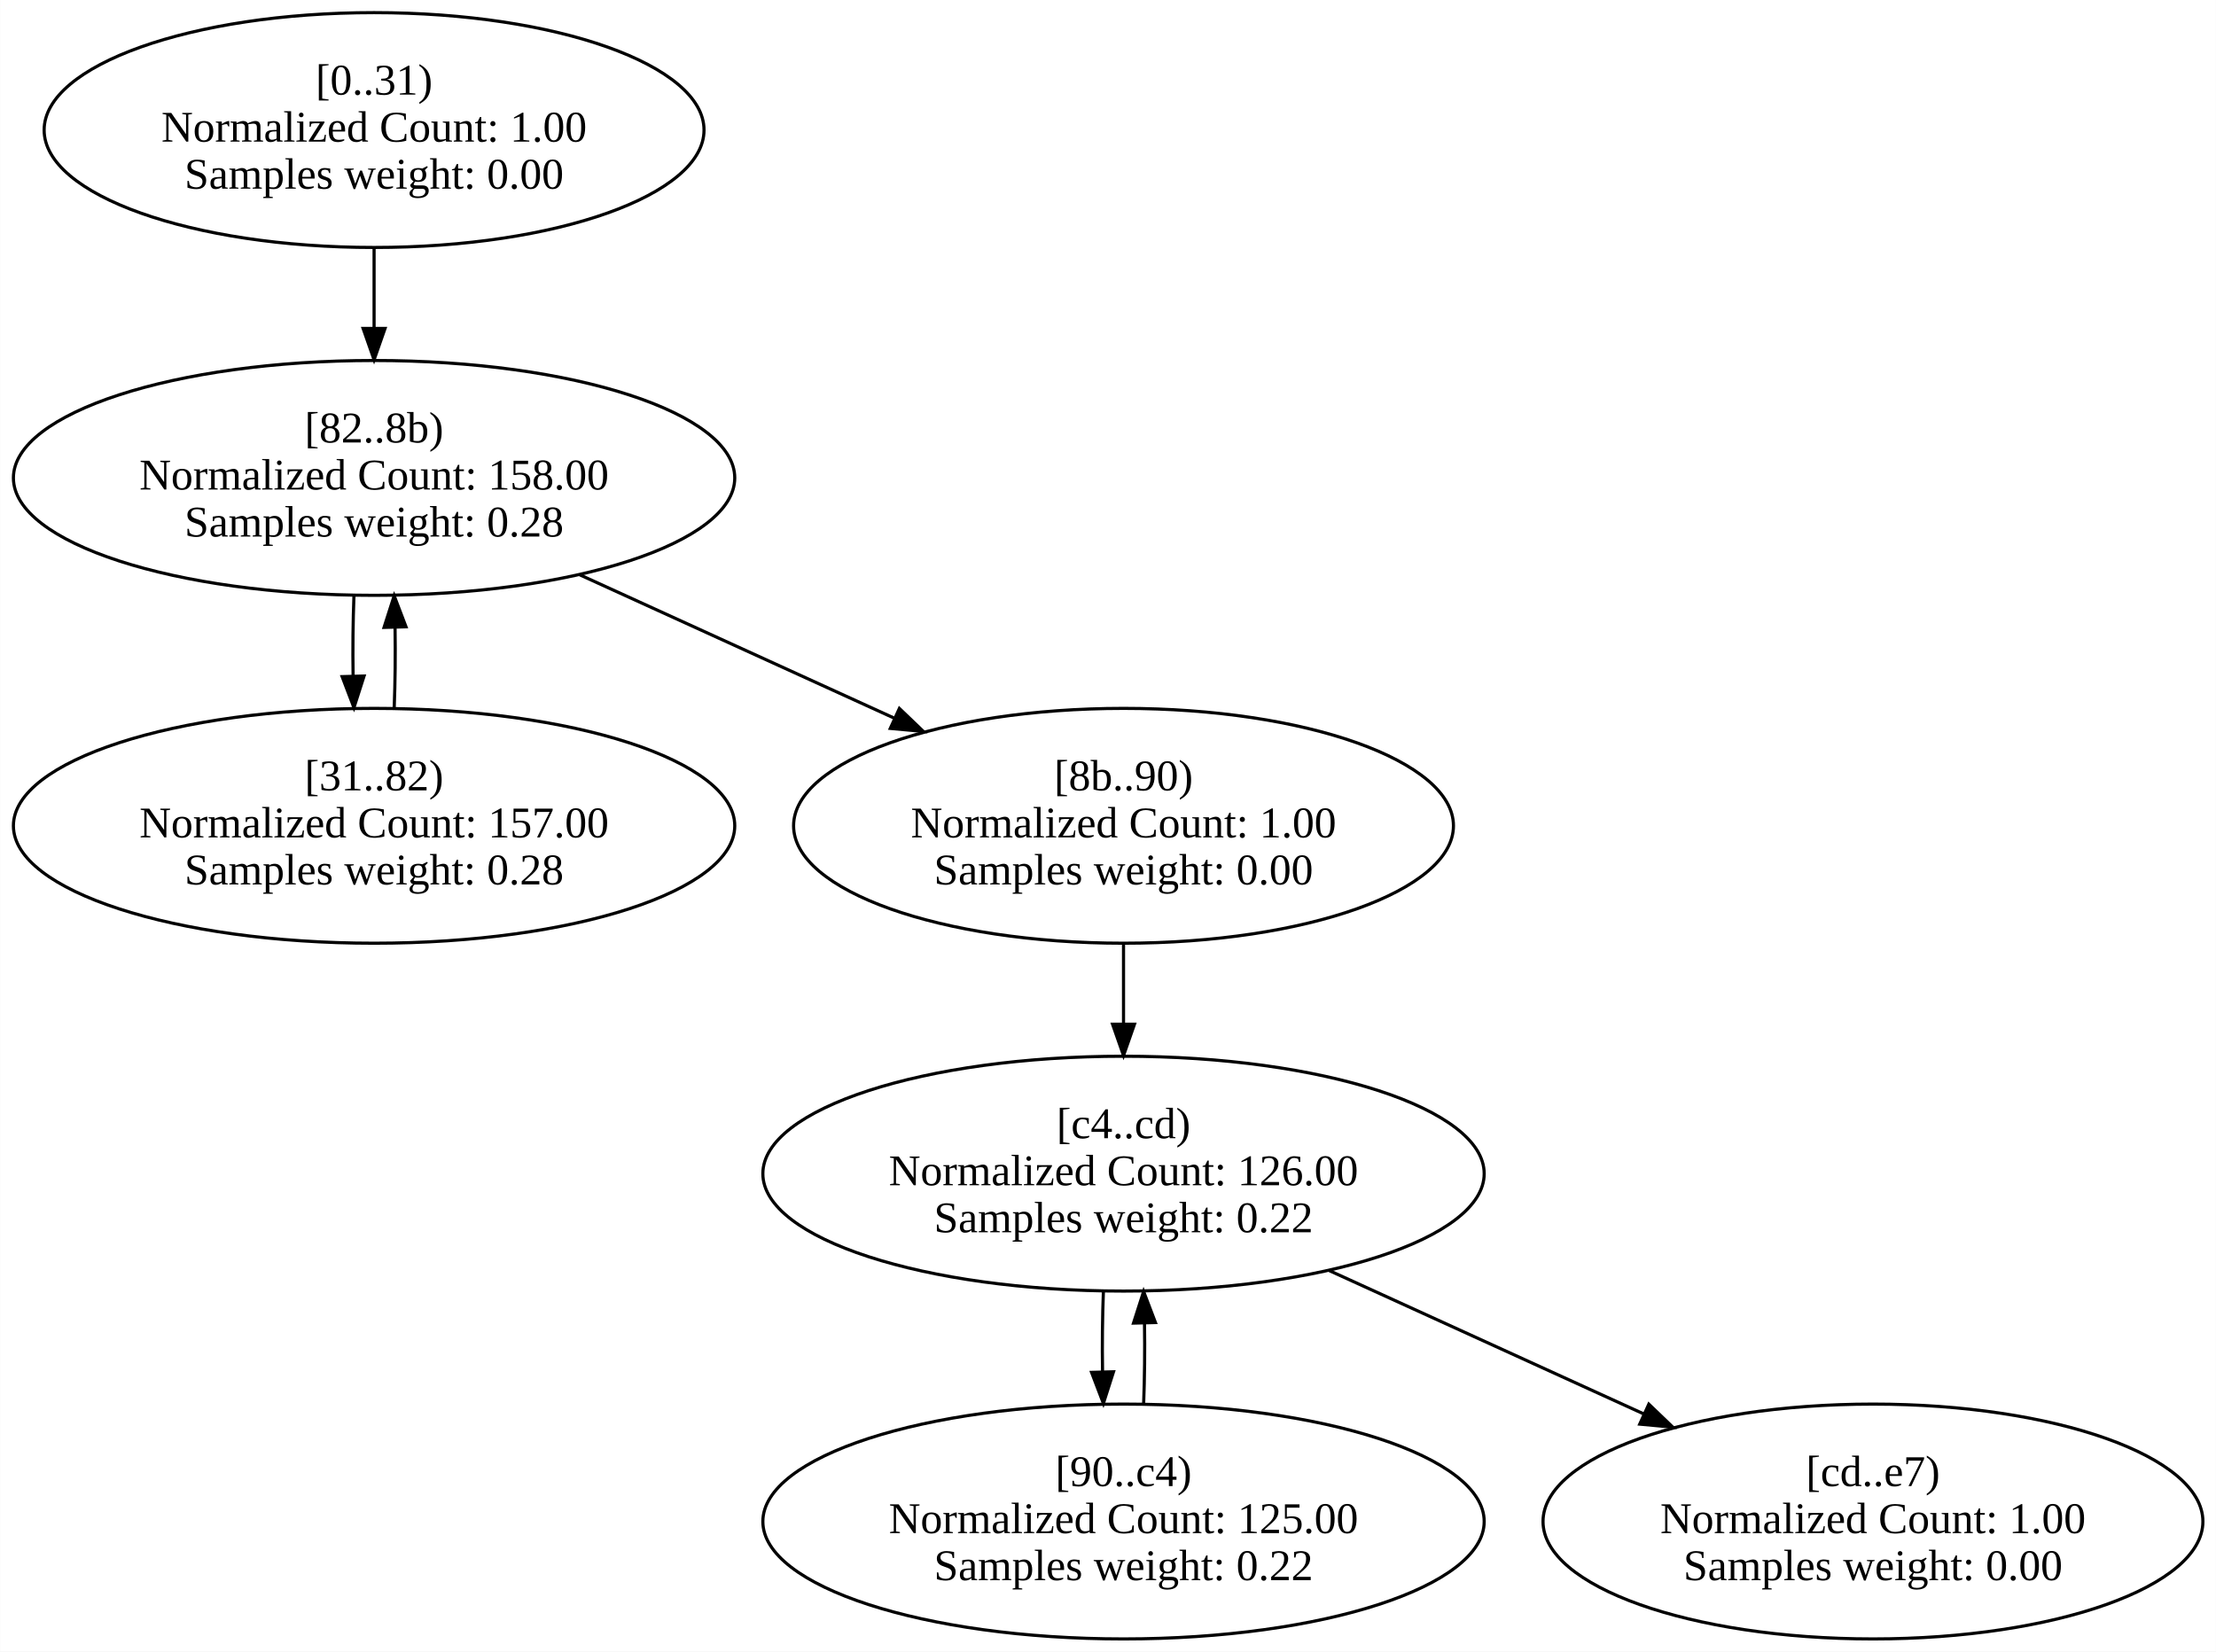
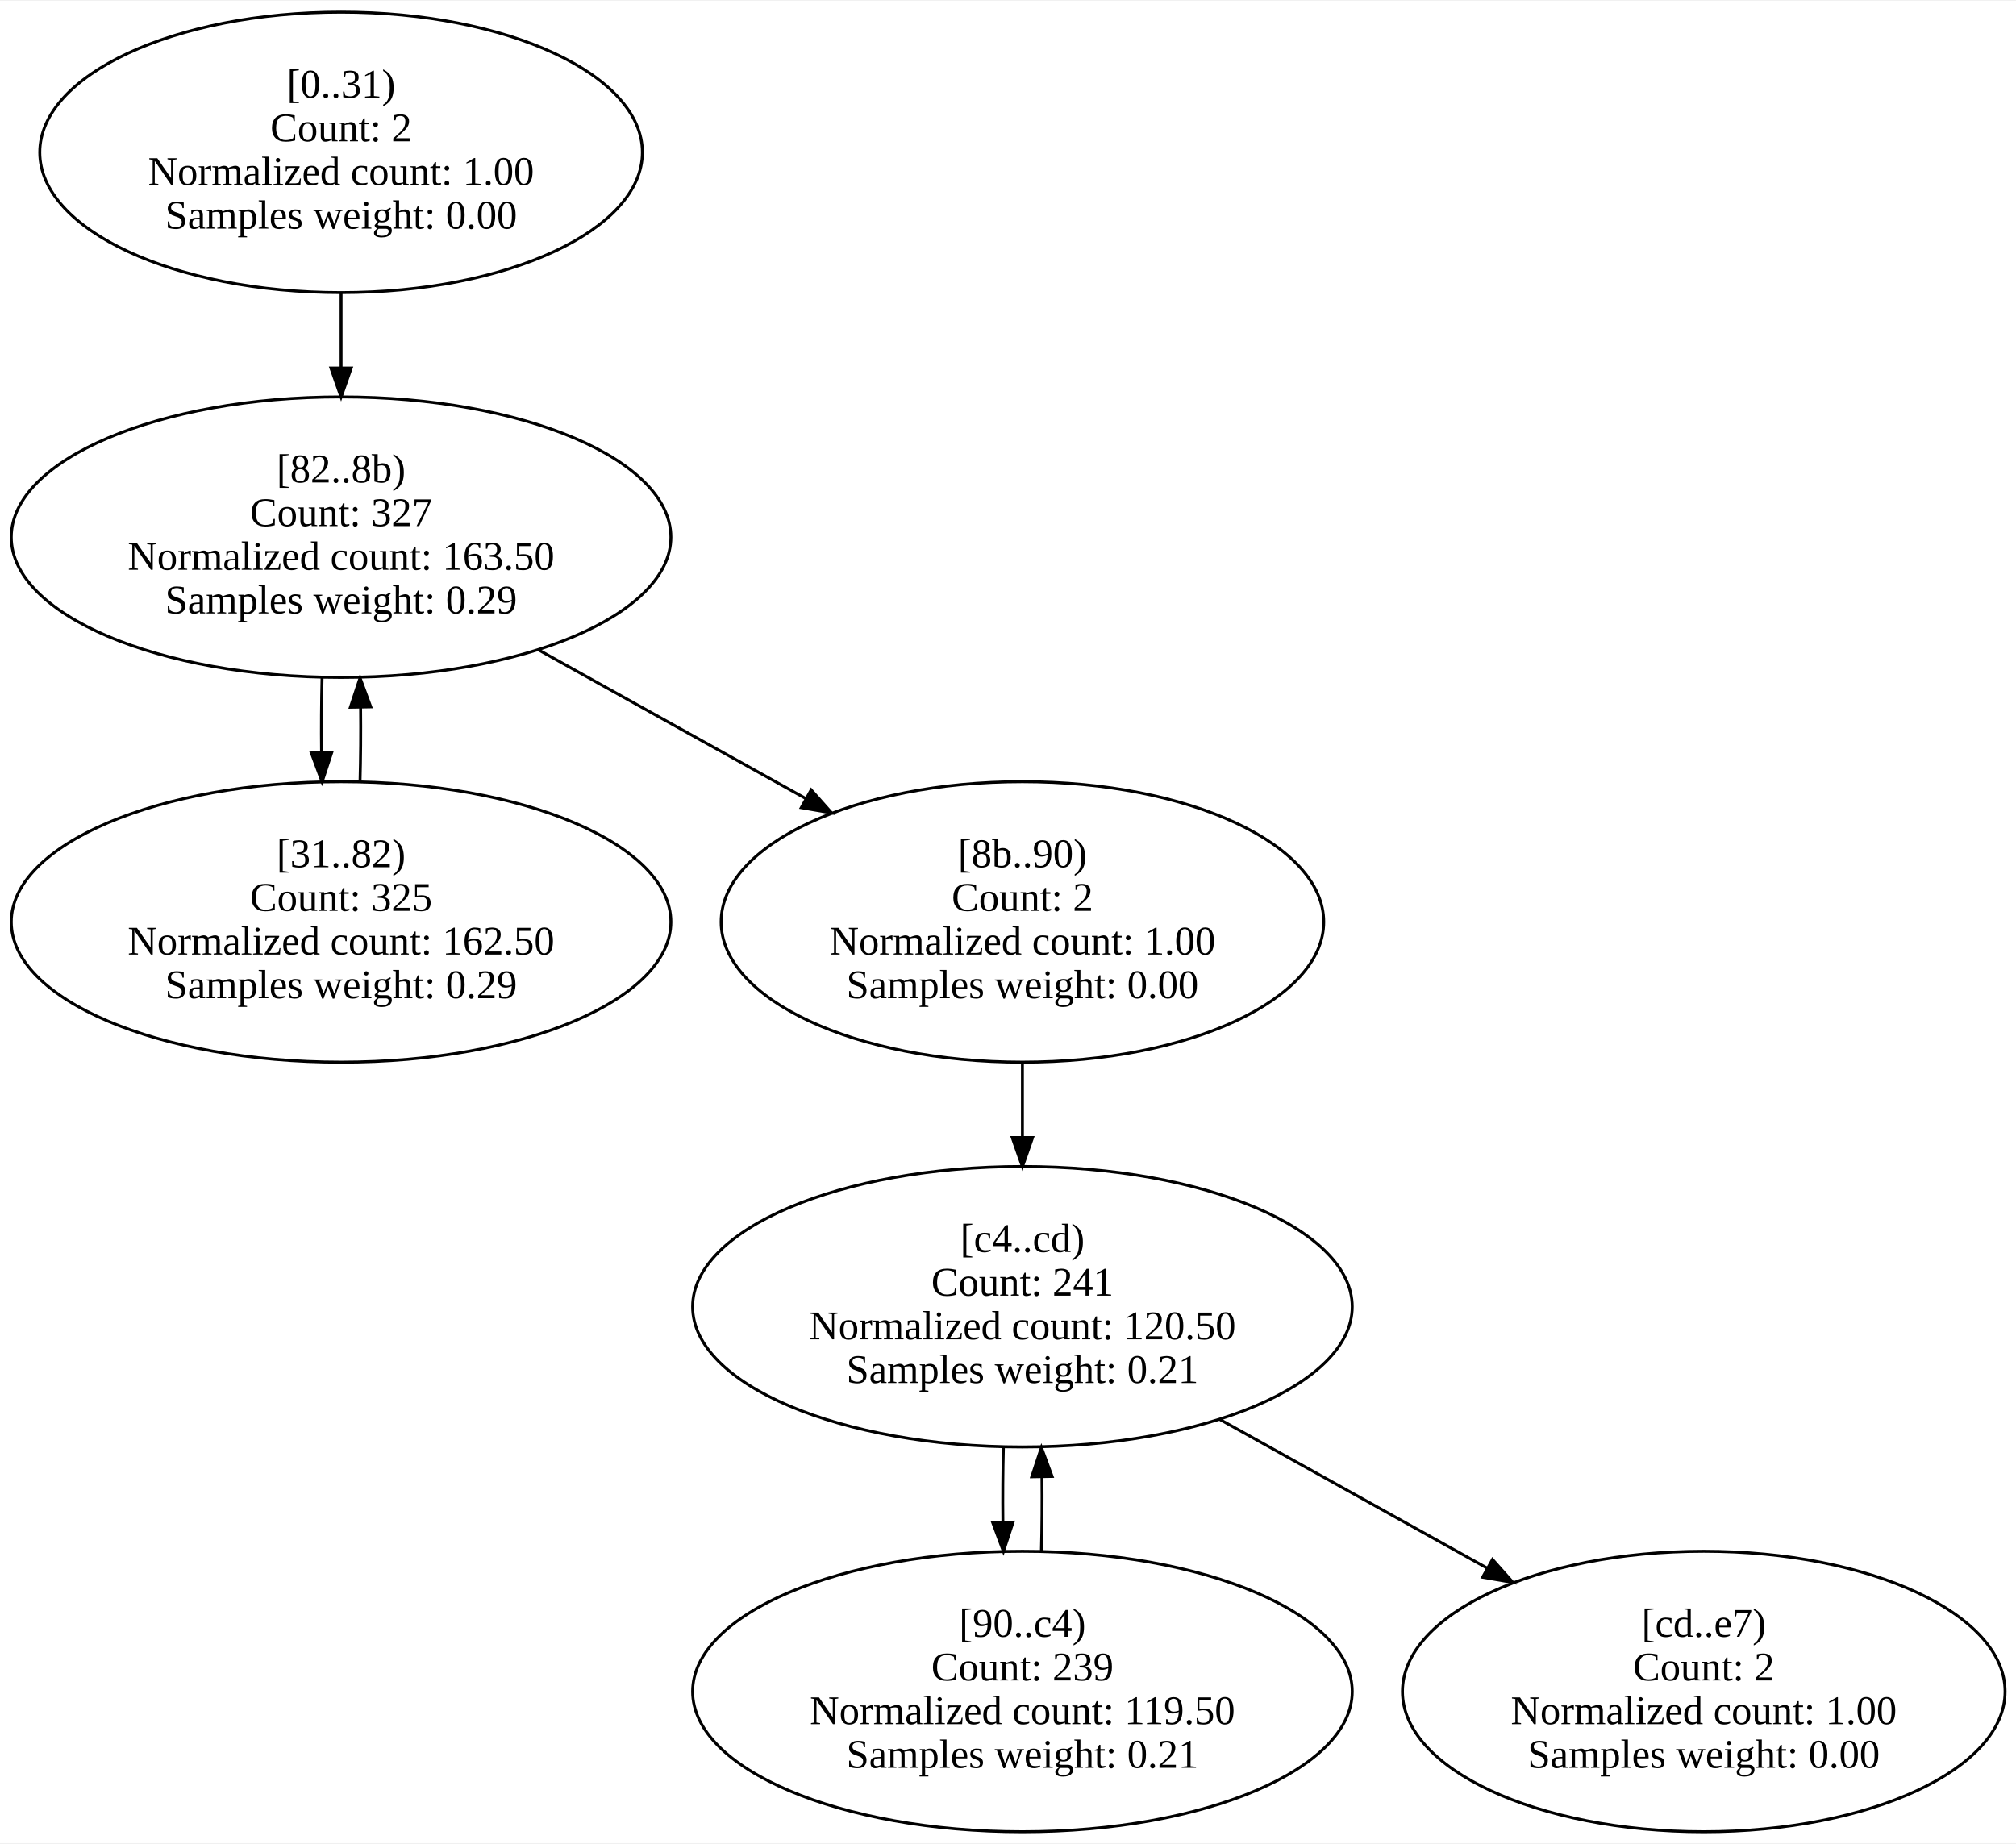
- <svg xmlns="http://www.w3.org/2000/svg" width="707pt" height="527pt" viewBox="0.00 0.00 706.62 526.77">
-   <g id="graph0" class="graph" transform="scale(1 1) rotate(0) translate(4 522.77)">
-     <polygon fill="white" stroke="transparent" points="-4,4 -4,-522.77 702.62,-522.77 702.62,4 -4,4" />
+ <svg xmlns="http://www.w3.org/2000/svg" width="692pt" height="633pt" viewBox="0.00 0.00 692.37 632.83">
+   <g id="graph0" class="graph" transform="scale(1 1) rotate(0) translate(4 628.83)">
+     <polygon fill="white" stroke="transparent" points="-4,4 -4,-628.83 688.37,-628.83 688.37,4 -4,4" />
    <g id="node1" class="node">
-       <ellipse fill="none" stroke="black" cx="115.26" cy="-481.29" rx="105.22" ry="37.45" />
-       <text text-anchor="middle" x="115.26" y="-492.59" font-family="Times New Roman,serif" font-size="14.00">[0..31)</text>
-       <text text-anchor="middle" x="115.26" y="-477.59" font-family="Times New Roman,serif" font-size="14.00">Normalized Count: 1.00</text>
-       <text text-anchor="middle" x="115.26" y="-462.59" font-family="Times New Roman,serif" font-size="14.00">Samples weight: 0.00</text>
+       <ellipse fill="none" stroke="black" cx="113.14" cy="-576.75" rx="103.48" ry="48.17" />
+       <text text-anchor="middle" x="113.14" y="-595.55" font-family="Times New Roman,serif" font-size="14.00">[0..31)</text>
+       <text text-anchor="middle" x="113.14" y="-580.55" font-family="Times New Roman,serif" font-size="14.00">Count: 2</text>
+       <text text-anchor="middle" x="113.14" y="-565.55" font-family="Times New Roman,serif" font-size="14.00">Normalized count: 1.00</text>
+       <text text-anchor="middle" x="113.14" y="-550.55" font-family="Times New Roman,serif" font-size="14.00">Samples weight: 0.00</text>
    </g>
    <g id="node3" class="node">
-       <ellipse fill="none" stroke="black" cx="115.26" cy="-370.34" rx="115.02" ry="37.45" />
-       <text text-anchor="middle" x="115.26" y="-381.64" font-family="Times New Roman,serif" font-size="14.00">[82..8b)</text>
-       <text text-anchor="middle" x="115.26" y="-366.64" font-family="Times New Roman,serif" font-size="14.00">Normalized Count: 158.00</text>
-       <text text-anchor="middle" x="115.26" y="-351.64" font-family="Times New Roman,serif" font-size="14.00">Samples weight: 0.28</text>
+       <ellipse fill="none" stroke="black" cx="113.14" cy="-444.58" rx="113.27" ry="48.17" />
+       <text text-anchor="middle" x="113.14" y="-463.38" font-family="Times New Roman,serif" font-size="14.00">[82..8b)</text>
+       <text text-anchor="middle" x="113.14" y="-448.38" font-family="Times New Roman,serif" font-size="14.00">Count: 327</text>
+       <text text-anchor="middle" x="113.14" y="-433.38" font-family="Times New Roman,serif" font-size="14.00">Normalized count: 163.50</text>
+       <text text-anchor="middle" x="113.14" y="-418.38" font-family="Times New Roman,serif" font-size="14.00">Samples weight: 0.29</text>
    </g>
    <g id="edge1" class="edge">
-       <path fill="none" stroke="black" d="M115.26,-443.71C115.26,-435.53 115.26,-426.75 115.26,-418.23" />
-       <polygon fill="black" stroke="black" points="118.76,-418.01 115.26,-408.01 111.76,-418.01 118.76,-418.01" />
+       <path fill="none" stroke="black" d="M113.14,-528.39C113.14,-520.12 113.14,-511.44 113.14,-502.93" />
+       <polygon fill="black" stroke="black" points="116.64,-502.69 113.14,-492.69 109.64,-502.69 116.64,-502.69" />
    </g>
    <g id="node2" class="node">
-       <ellipse fill="none" stroke="black" cx="115.26" cy="-259.38" rx="115.02" ry="37.45" />
-       <text text-anchor="middle" x="115.26" y="-270.68" font-family="Times New Roman,serif" font-size="14.00">[31..82)</text>
-       <text text-anchor="middle" x="115.26" y="-255.68" font-family="Times New Roman,serif" font-size="14.00">Normalized Count: 157.00</text>
-       <text text-anchor="middle" x="115.26" y="-240.68" font-family="Times New Roman,serif" font-size="14.00">Samples weight: 0.28</text>
+       <ellipse fill="none" stroke="black" cx="113.14" cy="-312.42" rx="113.27" ry="48.17" />
+       <text text-anchor="middle" x="113.14" y="-331.22" font-family="Times New Roman,serif" font-size="14.00">[31..82)</text>
+       <text text-anchor="middle" x="113.14" y="-316.22" font-family="Times New Roman,serif" font-size="14.00">Count: 325</text>
+       <text text-anchor="middle" x="113.14" y="-301.22" font-family="Times New Roman,serif" font-size="14.00">Normalized count: 162.50</text>
+       <text text-anchor="middle" x="113.14" y="-286.22" font-family="Times New Roman,serif" font-size="14.00">Samples weight: 0.29</text>
    </g>
    <g id="edge2" class="edge">
-       <path fill="none" stroke="black" d="M121.68,-297.06C121.99,-305.23 122.08,-314.02 121.95,-322.54" />
-       <polygon fill="black" stroke="black" points="118.44,-322.66 121.67,-332.75 125.44,-322.85 118.44,-322.66" />
+       <path fill="none" stroke="black" d="M119.65,-360.52C119.87,-368.78 119.94,-377.46 119.85,-385.97" />
+       <polygon fill="black" stroke="black" points="116.34,-386.16 119.66,-396.22 123.34,-386.29 116.34,-386.16" />
    </g>
    <g id="edge3" class="edge">
-       <path fill="none" stroke="black" d="M108.84,-332.75C108.53,-324.58 108.43,-315.8 108.57,-307.27" />
-       <polygon fill="black" stroke="black" points="112.07,-307.15 108.84,-297.06 105.07,-306.96 112.07,-307.15" />
+       <path fill="none" stroke="black" d="M106.61,-396.22C106.4,-387.95 106.34,-379.27 106.43,-370.77" />
+       <polygon fill="black" stroke="black" points="109.93,-370.59 106.62,-360.52 102.93,-370.46 109.93,-370.59" />
    </g>
    <g id="node4" class="node">
-       <ellipse fill="none" stroke="black" cx="354.26" cy="-259.38" rx="105.22" ry="37.45" />
-       <text text-anchor="middle" x="354.26" y="-270.68" font-family="Times New Roman,serif" font-size="14.00">[8b..90)</text>
-       <text text-anchor="middle" x="354.26" y="-255.68" font-family="Times New Roman,serif" font-size="14.00">Normalized Count: 1.00</text>
-       <text text-anchor="middle" x="354.26" y="-240.68" font-family="Times New Roman,serif" font-size="14.00">Samples weight: 0.00</text>
+       <ellipse fill="none" stroke="black" cx="347.14" cy="-312.42" rx="103.48" ry="48.17" />
+       <text text-anchor="middle" x="347.14" y="-331.22" font-family="Times New Roman,serif" font-size="14.00">[8b..90)</text>
+       <text text-anchor="middle" x="347.14" y="-316.22" font-family="Times New Roman,serif" font-size="14.00">Count: 2</text>
+       <text text-anchor="middle" x="347.14" y="-301.22" font-family="Times New Roman,serif" font-size="14.00">Normalized count: 1.00</text>
+       <text text-anchor="middle" x="347.14" y="-286.22" font-family="Times New Roman,serif" font-size="14.00">Samples weight: 0.00</text>
    </g>
    <g id="edge4" class="edge">
-       <path fill="none" stroke="black" d="M180.88,-339.42C211.95,-325.26 249.16,-308.3 281.13,-293.72" />
-       <polygon fill="black" stroke="black" points="282.78,-296.81 290.43,-289.48 279.88,-290.44 282.78,-296.81" />
+       <path fill="none" stroke="black" d="M180.82,-405.93C209.57,-389.94 243.17,-371.25 272.63,-354.86" />
+       <polygon fill="black" stroke="black" points="274.58,-357.78 281.62,-349.86 271.18,-351.66 274.58,-357.78" />
    </g>
    <g id="node6" class="node">
-       <ellipse fill="none" stroke="black" cx="354.26" cy="-148.43" rx="115.02" ry="37.45" />
-       <text text-anchor="middle" x="354.26" y="-159.73" font-family="Times New Roman,serif" font-size="14.00">[c4..cd)</text>
-       <text text-anchor="middle" x="354.26" y="-144.73" font-family="Times New Roman,serif" font-size="14.00">Normalized Count: 126.00</text>
-       <text text-anchor="middle" x="354.26" y="-129.73" font-family="Times New Roman,serif" font-size="14.00">Samples weight: 0.22</text>
+       <ellipse fill="none" stroke="black" cx="347.14" cy="-180.25" rx="113.27" ry="48.17" />
+       <text text-anchor="middle" x="347.14" y="-199.05" font-family="Times New Roman,serif" font-size="14.00">[c4..cd)</text>
+       <text text-anchor="middle" x="347.14" y="-184.05" font-family="Times New Roman,serif" font-size="14.00">Count: 241</text>
+       <text text-anchor="middle" x="347.14" y="-169.05" font-family="Times New Roman,serif" font-size="14.00">Normalized count: 120.50</text>
+       <text text-anchor="middle" x="347.14" y="-154.05" font-family="Times New Roman,serif" font-size="14.00">Samples weight: 0.21</text>
    </g>
    <g id="edge5" class="edge">
-       <path fill="none" stroke="black" d="M354.26,-221.8C354.26,-213.63 354.26,-204.85 354.26,-196.32" />
-       <polygon fill="black" stroke="black" points="357.76,-196.1 354.26,-186.1 350.76,-196.1 357.76,-196.1" />
+       <path fill="none" stroke="black" d="M347.14,-264.05C347.14,-255.79 347.14,-247.1 347.14,-238.6" />
+       <polygon fill="black" stroke="black" points="350.64,-238.36 347.14,-228.36 343.64,-238.36 350.64,-238.36" />
    </g>
    <g id="node5" class="node">
-       <ellipse fill="none" stroke="black" cx="354.26" cy="-37.48" rx="115.02" ry="37.45" />
-       <text text-anchor="middle" x="354.26" y="-48.78" font-family="Times New Roman,serif" font-size="14.00">[90..c4)</text>
-       <text text-anchor="middle" x="354.26" y="-33.78" font-family="Times New Roman,serif" font-size="14.00">Normalized Count: 125.00</text>
-       <text text-anchor="middle" x="354.26" y="-18.78" font-family="Times New Roman,serif" font-size="14.00">Samples weight: 0.22</text>
+       <ellipse fill="none" stroke="black" cx="347.14" cy="-48.08" rx="113.27" ry="48.17" />
+       <text text-anchor="middle" x="347.14" y="-66.88" font-family="Times New Roman,serif" font-size="14.00">[90..c4)</text>
+       <text text-anchor="middle" x="347.14" y="-51.88" font-family="Times New Roman,serif" font-size="14.00">Count: 239</text>
+       <text text-anchor="middle" x="347.14" y="-36.88" font-family="Times New Roman,serif" font-size="14.00">Normalized count: 119.50</text>
+       <text text-anchor="middle" x="347.14" y="-21.88" font-family="Times New Roman,serif" font-size="14.00">Samples weight: 0.21</text>
    </g>
    <g id="edge6" class="edge">
-       <path fill="none" stroke="black" d="M360.68,-75.15C360.99,-83.33 361.08,-92.11 360.95,-100.63" />
-       <polygon fill="black" stroke="black" points="357.44,-100.76 360.67,-110.85 364.44,-100.94 357.44,-100.76" />
+       <path fill="none" stroke="black" d="M353.65,-96.19C353.87,-104.45 353.94,-113.13 353.85,-121.64" />
+       <polygon fill="black" stroke="black" points="350.34,-121.83 353.66,-131.89 357.34,-121.95 350.34,-121.83" />
    </g>
    <g id="edge7" class="edge">
-       <path fill="none" stroke="black" d="M347.84,-110.85C347.53,-102.67 347.43,-93.89 347.57,-85.37" />
-       <polygon fill="black" stroke="black" points="351.07,-85.24 347.84,-75.15 344.07,-85.05 351.07,-85.24" />
+       <path fill="none" stroke="black" d="M340.61,-131.89C340.4,-123.62 340.34,-114.94 340.43,-106.43" />
+       <polygon fill="black" stroke="black" points="343.93,-106.26 340.62,-96.19 336.93,-106.12 343.93,-106.26" />
    </g>
    <g id="node7" class="node">
-       <ellipse fill="none" stroke="black" cx="593.26" cy="-37.48" rx="105.22" ry="37.45" />
-       <text text-anchor="middle" x="593.26" y="-48.78" font-family="Times New Roman,serif" font-size="14.00">[cd..e7)</text>
-       <text text-anchor="middle" x="593.26" y="-33.78" font-family="Times New Roman,serif" font-size="14.00">Normalized Count: 1.00</text>
-       <text text-anchor="middle" x="593.26" y="-18.78" font-family="Times New Roman,serif" font-size="14.00">Samples weight: 0.00</text>
+       <ellipse fill="none" stroke="black" cx="581.14" cy="-48.08" rx="103.48" ry="48.17" />
+       <text text-anchor="middle" x="581.14" y="-66.88" font-family="Times New Roman,serif" font-size="14.00">[cd..e7)</text>
+       <text text-anchor="middle" x="581.14" y="-51.88" font-family="Times New Roman,serif" font-size="14.00">Count: 2</text>
+       <text text-anchor="middle" x="581.14" y="-36.88" font-family="Times New Roman,serif" font-size="14.00">Normalized count: 1.00</text>
+       <text text-anchor="middle" x="581.14" y="-21.88" font-family="Times New Roman,serif" font-size="14.00">Samples weight: 0.00</text>
    </g>
    <g id="edge8" class="edge">
-       <path fill="none" stroke="black" d="M419.88,-117.51C450.95,-103.35 488.16,-86.39 520.13,-71.81" />
-       <polygon fill="black" stroke="black" points="521.78,-74.91 529.43,-67.57 518.88,-68.54 521.78,-74.91" />
+       <path fill="none" stroke="black" d="M414.82,-141.6C443.57,-125.61 477.17,-106.91 506.63,-90.53" />
+       <polygon fill="black" stroke="black" points="508.58,-93.45 515.62,-85.53 505.18,-87.33 508.58,-93.45" />
    </g>
  </g>
</svg>
